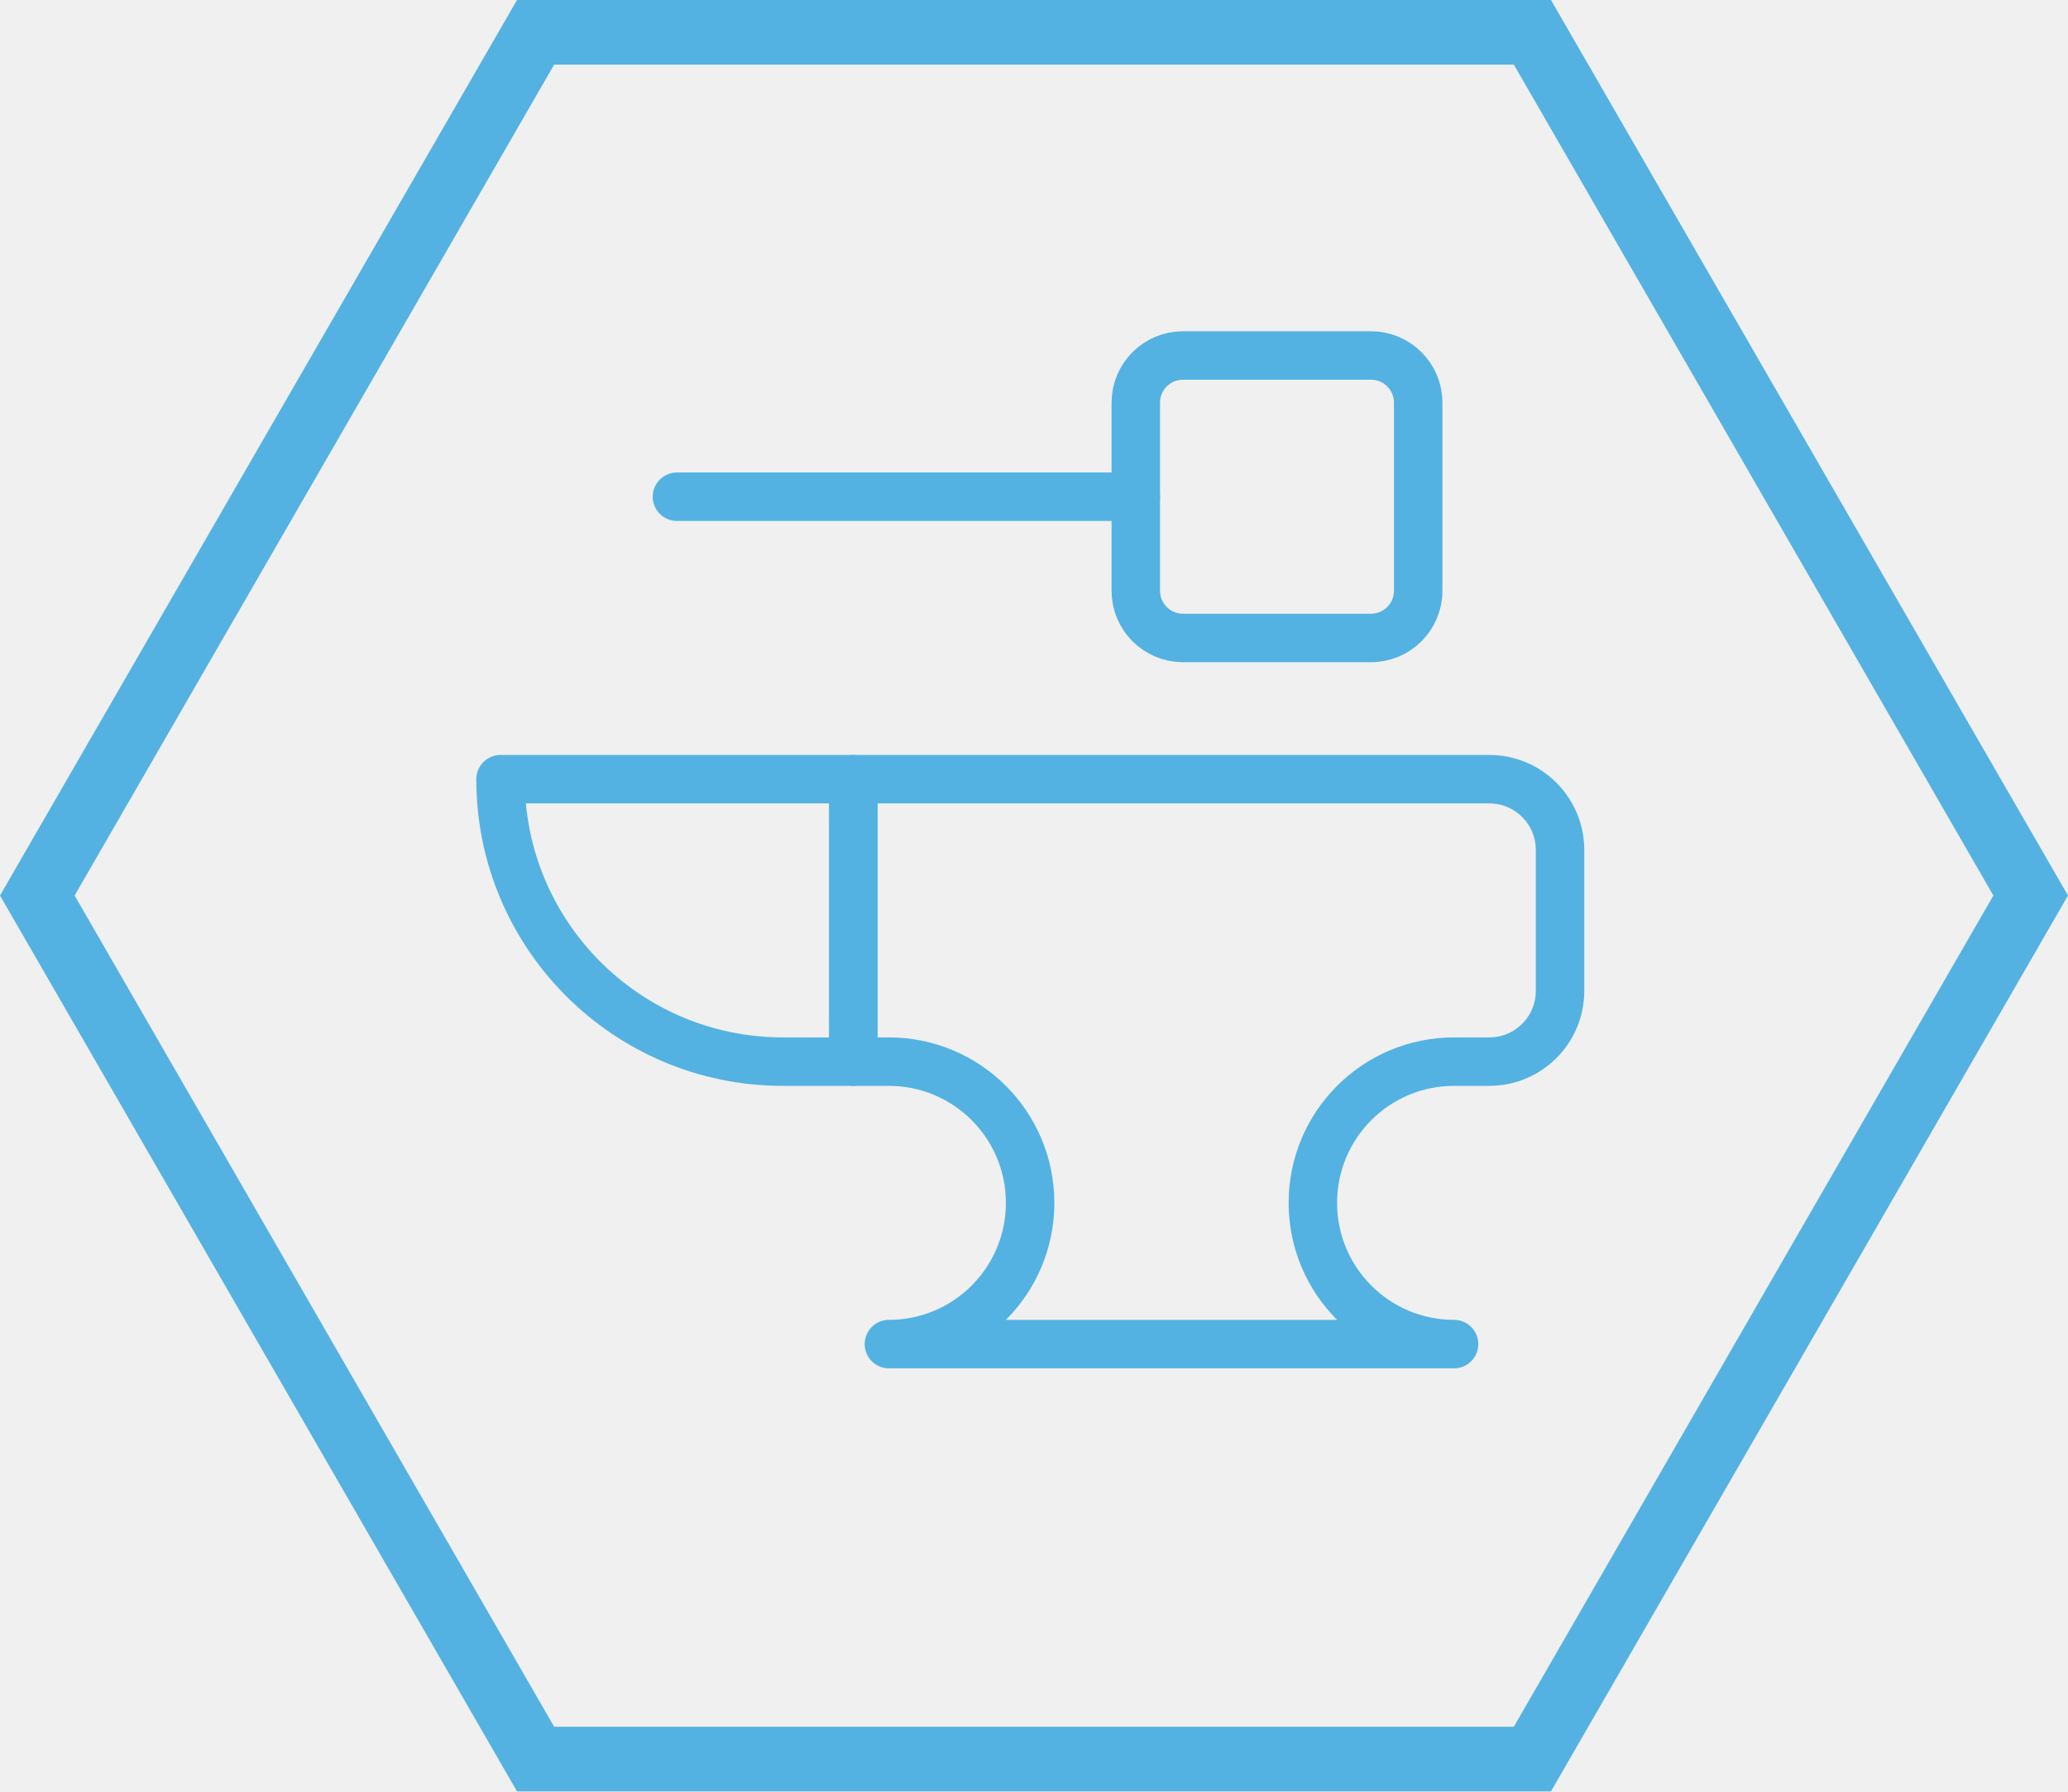
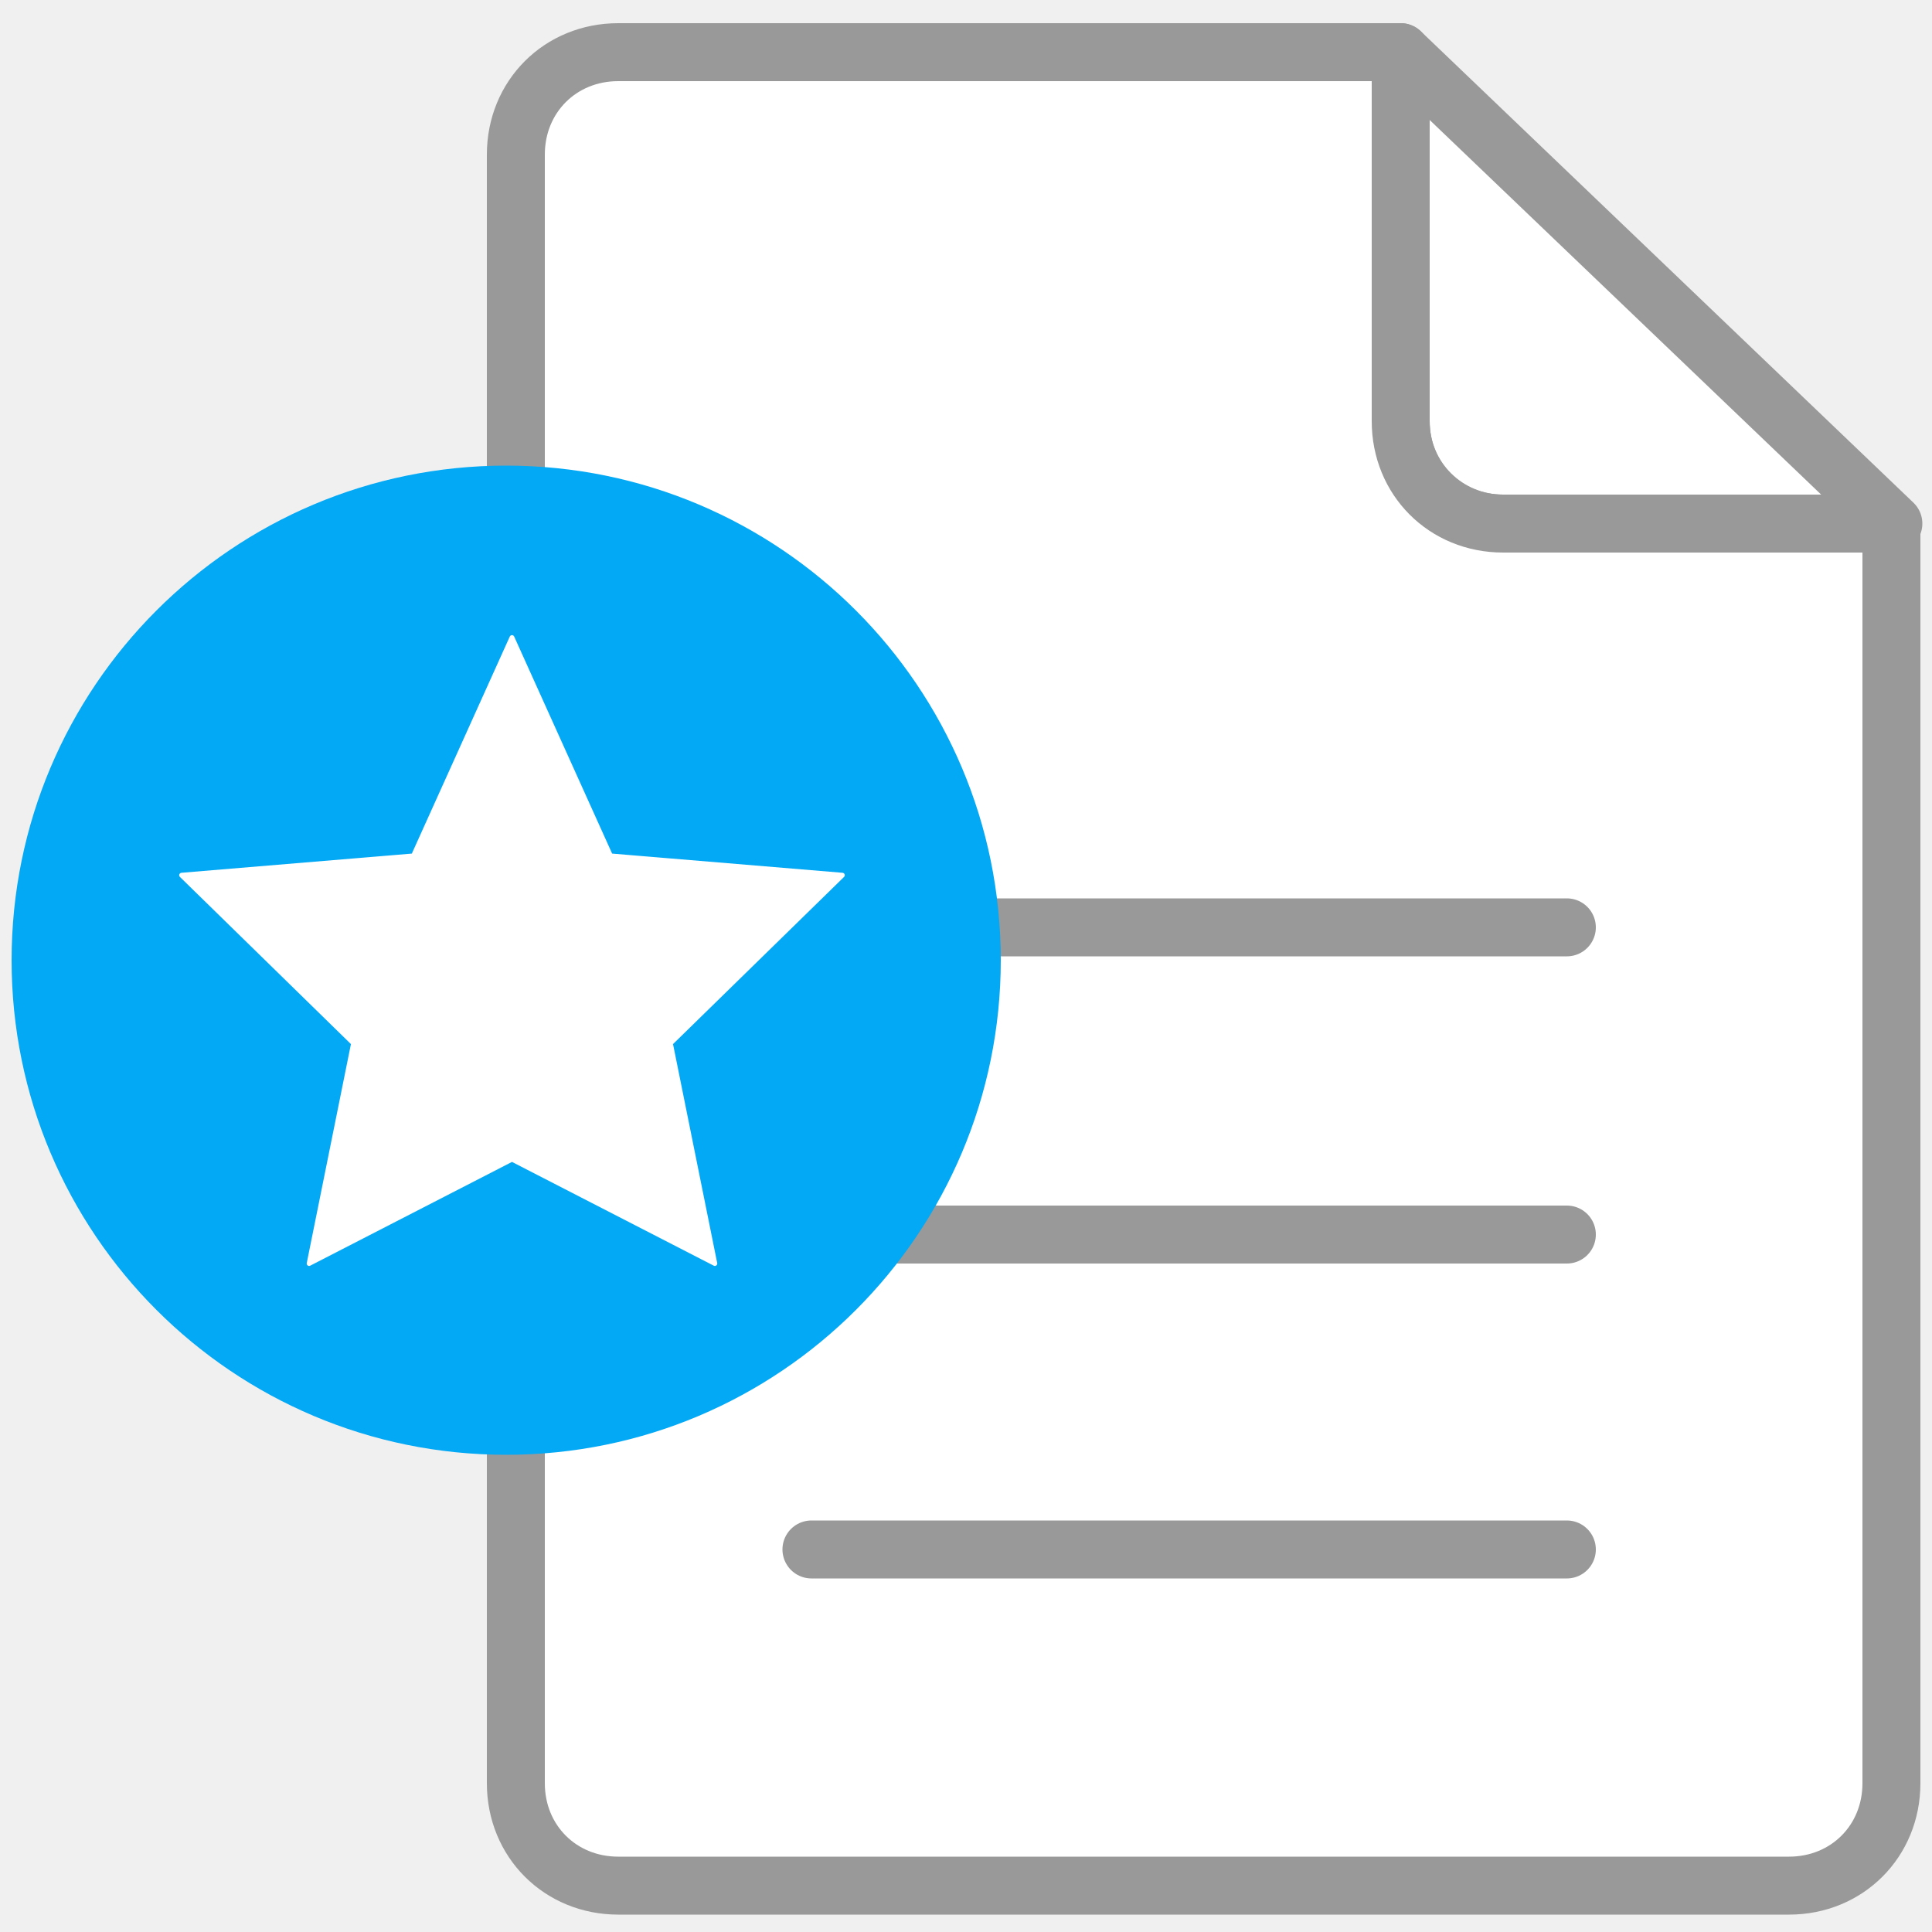
- <svg xmlns="http://www.w3.org/2000/svg" viewBox="0 0 64 55.43">
-   <defs>
-     <style>.cls-1{fill:#54b2e2;}.cls-2{fill:none;stroke:#54b2e2;stroke-linecap:round;stroke-linejoin:round;stroke-width:1.5px;}</style>
-   </defs>
-   <g id="Work_Hex" data-name="Work Hex">
-     <path class="cls-1" d="M46.85,6,61.69,31.71,46.85,57.43H17.15L2.31,31.71,17.15,6h29.7M48,4H16L0,31.71,16,59.43H48L64,31.71,48,4Z" transform="translate(0 -4)" />
-   </g>
-   <g id="Workshop">
-     <path class="cls-2" d="M26.41,28.11v8.74h1.1a4.37,4.37,0,0,1,0,8.74H45a4.37,4.37,0,1,1,0-8.74h1.09a2.19,2.19,0,0,0,2.19-2.18V30.3a2.19,2.19,0,0,0-2.19-2.19Z" transform="translate(0 -4)" />
-     <path class="cls-2" d="M15.49,28.11a8.74,8.74,0,0,0,8.74,8.74h2.18V28.11Z" transform="translate(0 -4)" />
-     <rect class="cls-2" x="35.15" y="11" width="8.74" height="8.74" rx="1.46" />
-     <line class="cls-2" x1="35.15" y1="15.37" x2="20.95" y2="15.37" />
+ <svg xmlns="http://www.w3.org/2000/svg" height="24px" width="24px" viewBox="0 0 100 100" enable-background="new 0 0 100 100">
+   <g stroke-linejoin="round" stroke-linecap="round" stroke-miterlimit="10">
+     <g stroke-width="3">
+       <g stroke="#999">
+         <g fill="#fff">
+           <path d="m77.8 27.1h20.2l-25.5-24.4v19.1c0 3 2.4 5.3 5.3 5.3z" />
+           <path d="M77.8,27.1c-3,0-5.3-2.3-5.3-5.3V2.7H32c-3,0-5.3,2.3-5.3,5.3v84.3c0,3,2.3,5.3,5.3,5.3h60.6   c3,0,5.3-2.3,5.3-5.3V27.1H77.8z" />
+         </g>
+         <path d="M42,63.9h39.1 M42,48h39.1 M42,80.2h39.1" fill="none" />
+       </g>
+       <circle cx="26.2" cy="49.7" r="24.1" fill="#03a9f4" stroke="#03a9f4" />
+     </g>
+     <path d="M26.5,33l5.1,11.3l12,1L34.7,54L37,65.4L26.5,60L16,65.4L18.3,54l-8.9-8.7l12-1L26.5,33z" fill="#fff" stroke="#fff" stroke-width=".25" />
  </g>
</svg>
